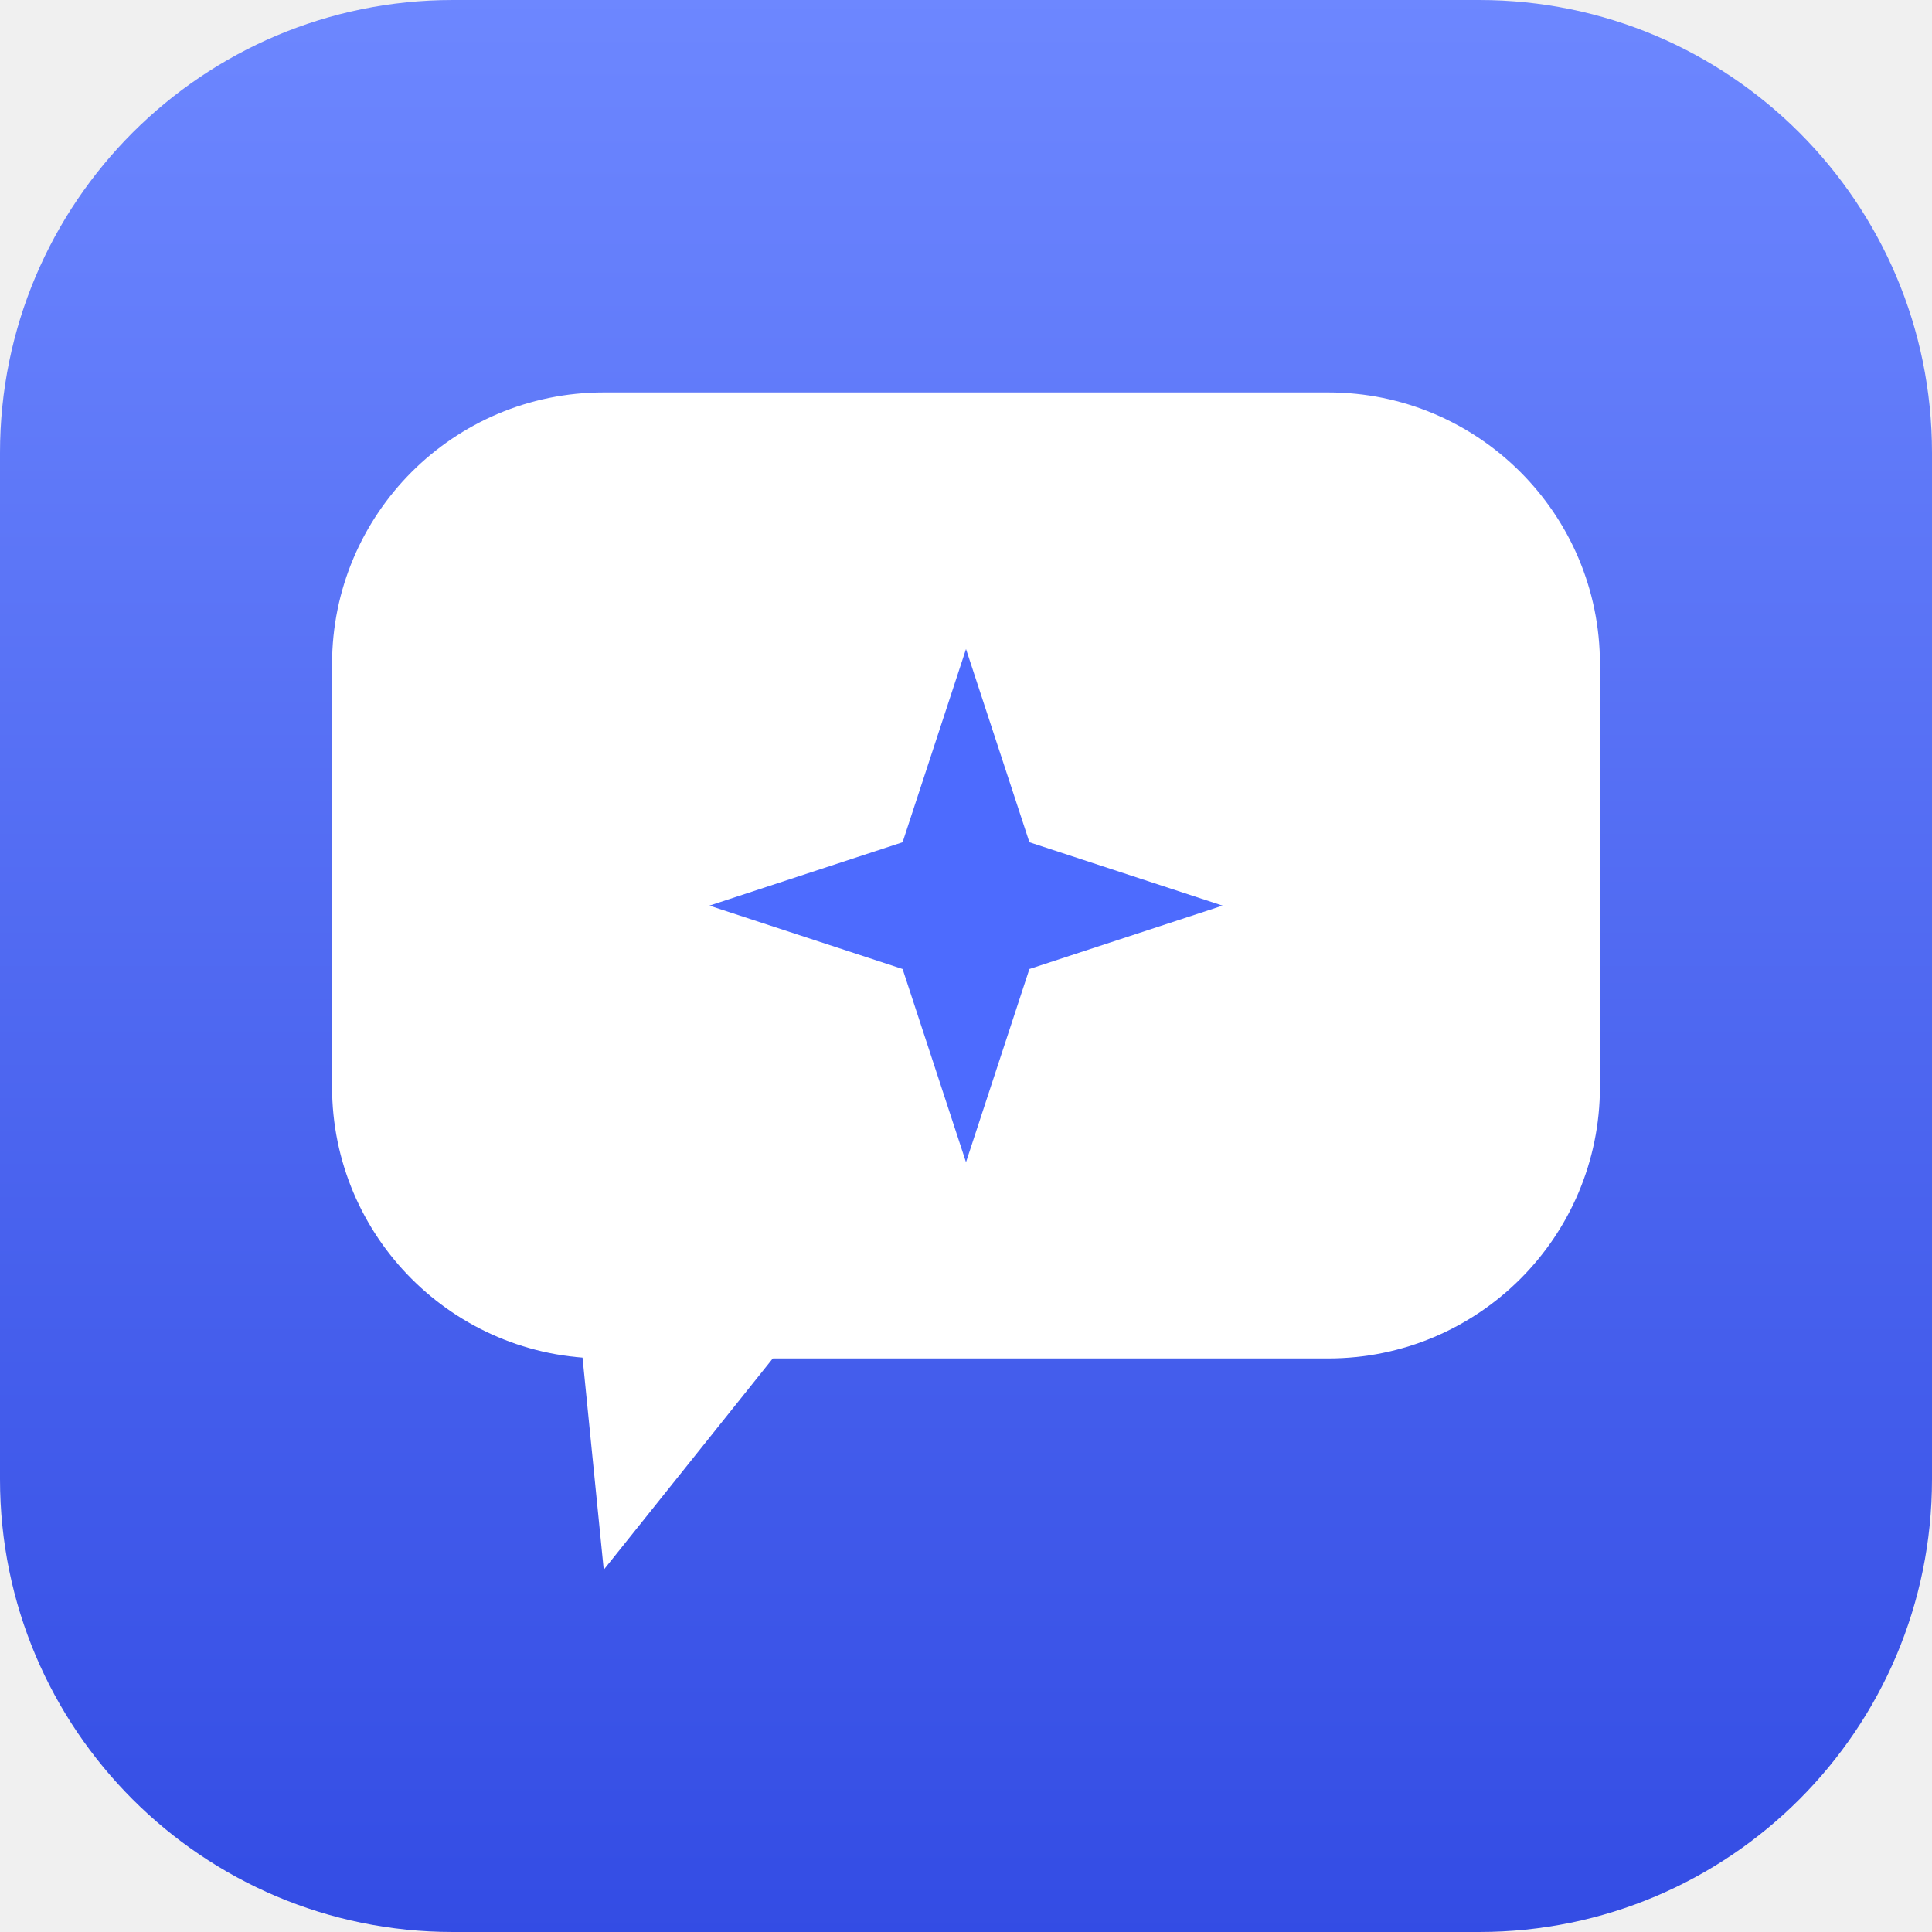
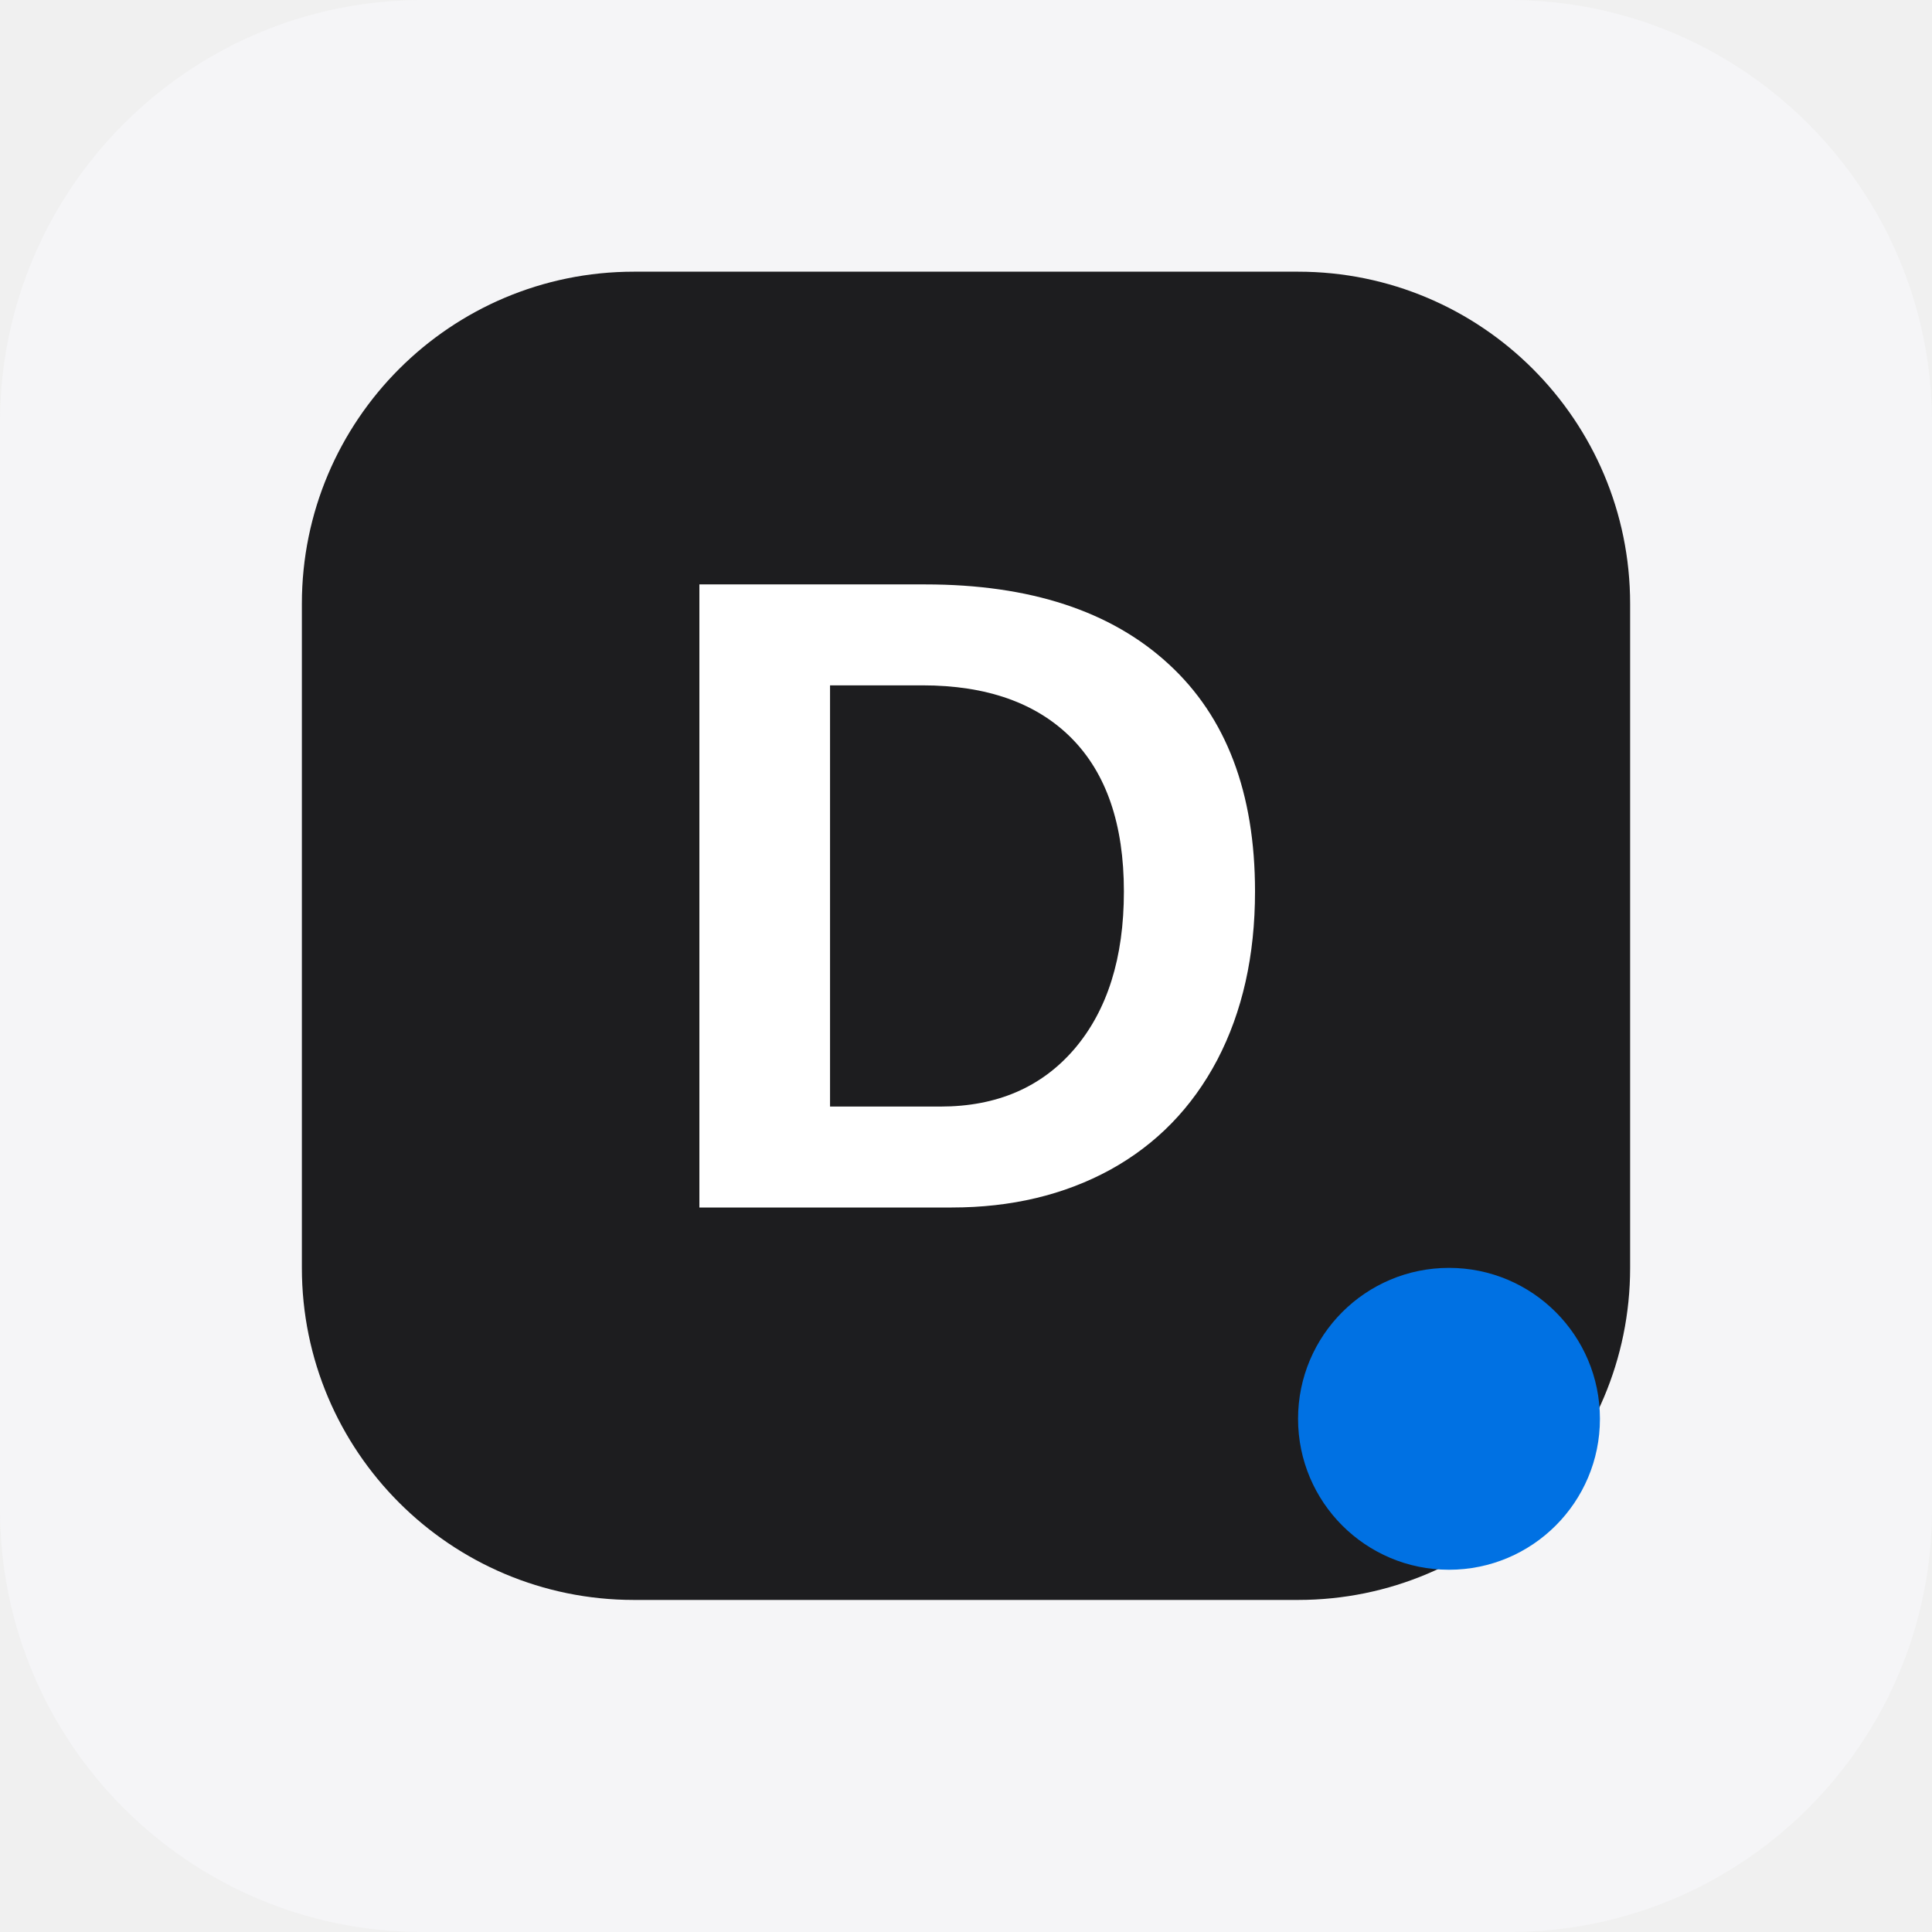
- <svg xmlns="http://www.w3.org/2000/svg" viewBox="0 0 64 64" role="img" aria-label="DeepSeek 内部助手">
-   <defs>
-     <linearGradient id="bg" x1="0" y1="0" x2="0" y2="1">
-       <stop offset="0" stop-color="#6d87ff" />
-       <stop offset="1" stop-color="#334ce4" />
-     </linearGradient>
-   </defs>
-   <rect width="64" height="64" rx="15" fill="url(#bg)" />
-   <rect x="11" y="13" width="42" height="32" rx="9" fill="#ffffff" />
-   <path d="M19 42h9l-8 10z" fill="#ffffff" />
-   <path d="M32 21.5l2.1 6.4 6.4 2.1-6.4 2.1-2.1 6.4-2.1-6.4-6.4-2.1 6.4-2.1z" fill="#4d6bfe" />
+ <svg xmlns="http://www.w3.org/2000/svg" viewBox="0 0 64 64" role="img" aria-label="Dreikanterbot">
+   <rect width="64" height="64" rx="14" fill="#f5f5f7" />
+   <rect x="10" y="9" width="44" height="44" rx="11" fill="#1d1d1f" />
+   <text x="32" y="40" text-anchor="middle" font-family="-apple-system, BlinkMacSystemFont, 'SF Pro Display', 'Helvetica Neue', Arial, sans-serif" font-size="30" font-weight="700" fill="#ffffff">D</text>
+   <circle cx="48" cy="47" r="5" fill="#0071e3" />
</svg>
